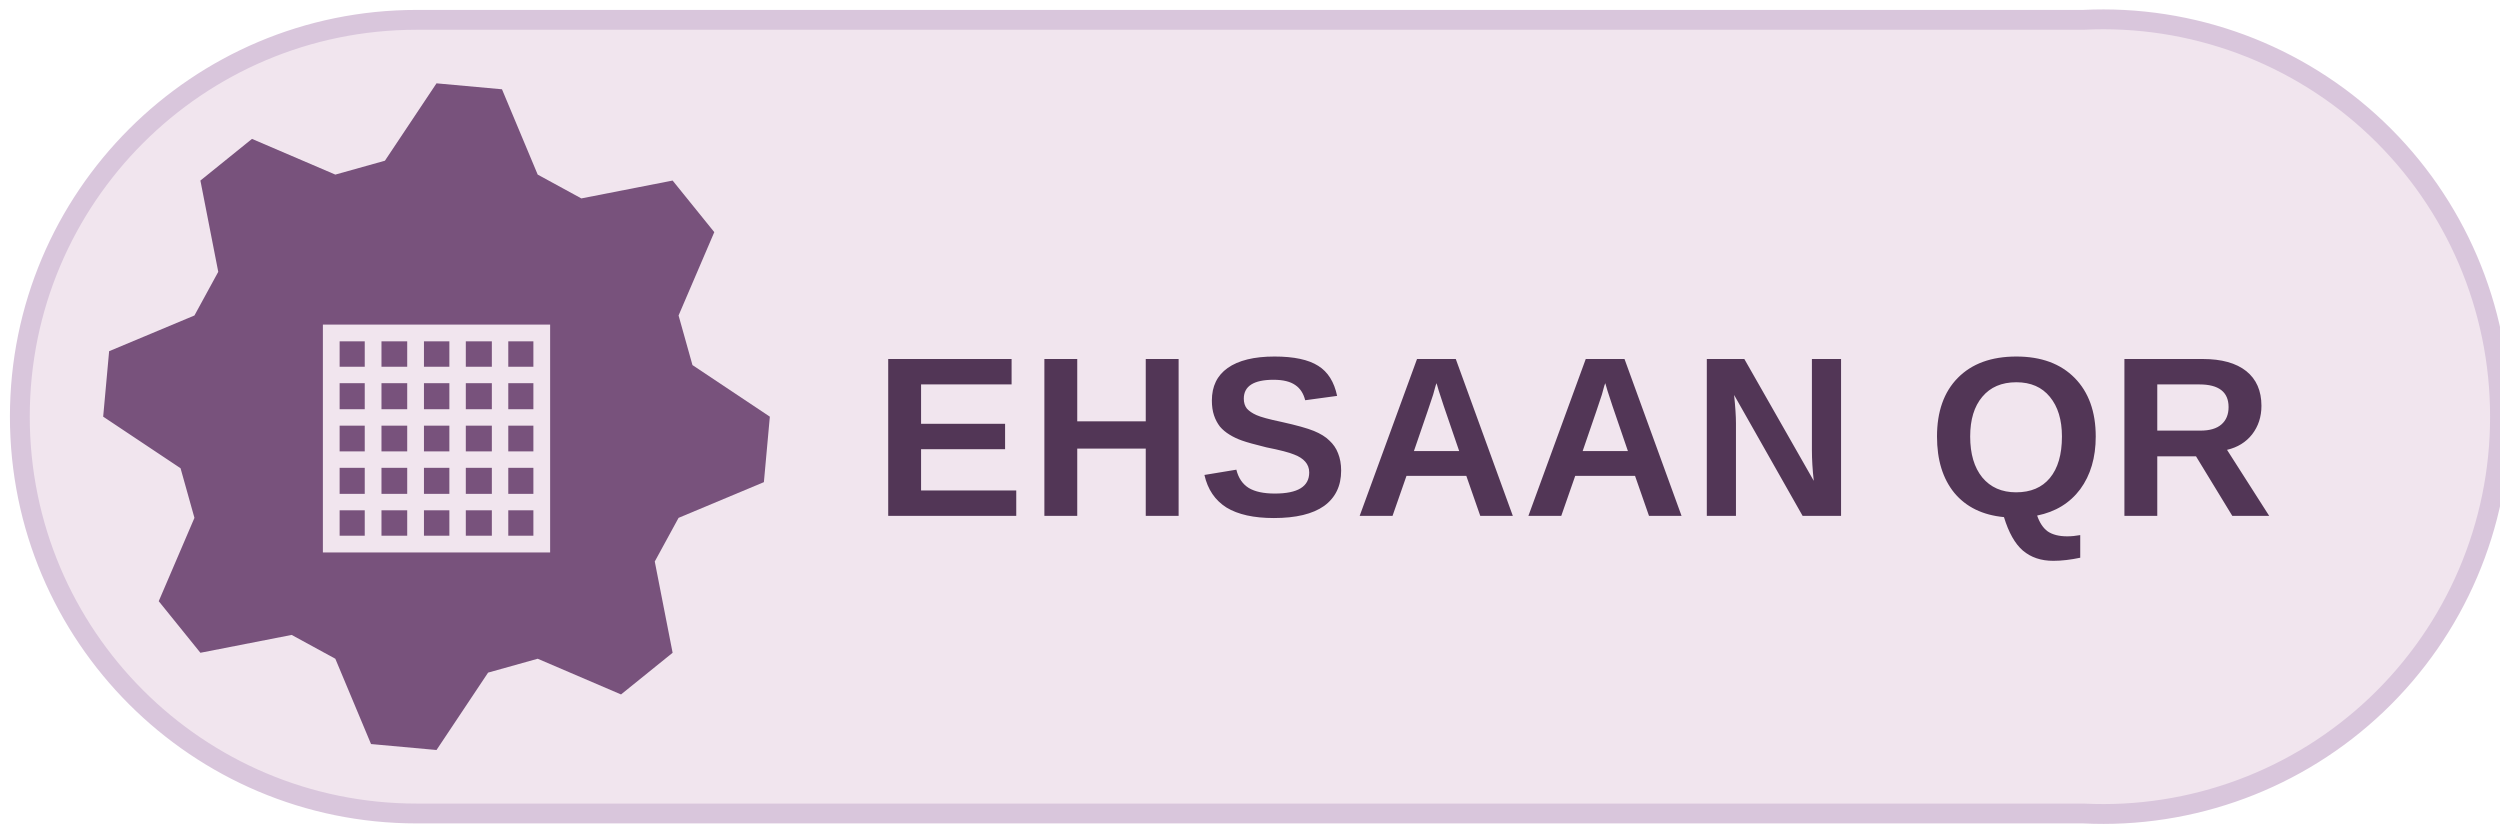
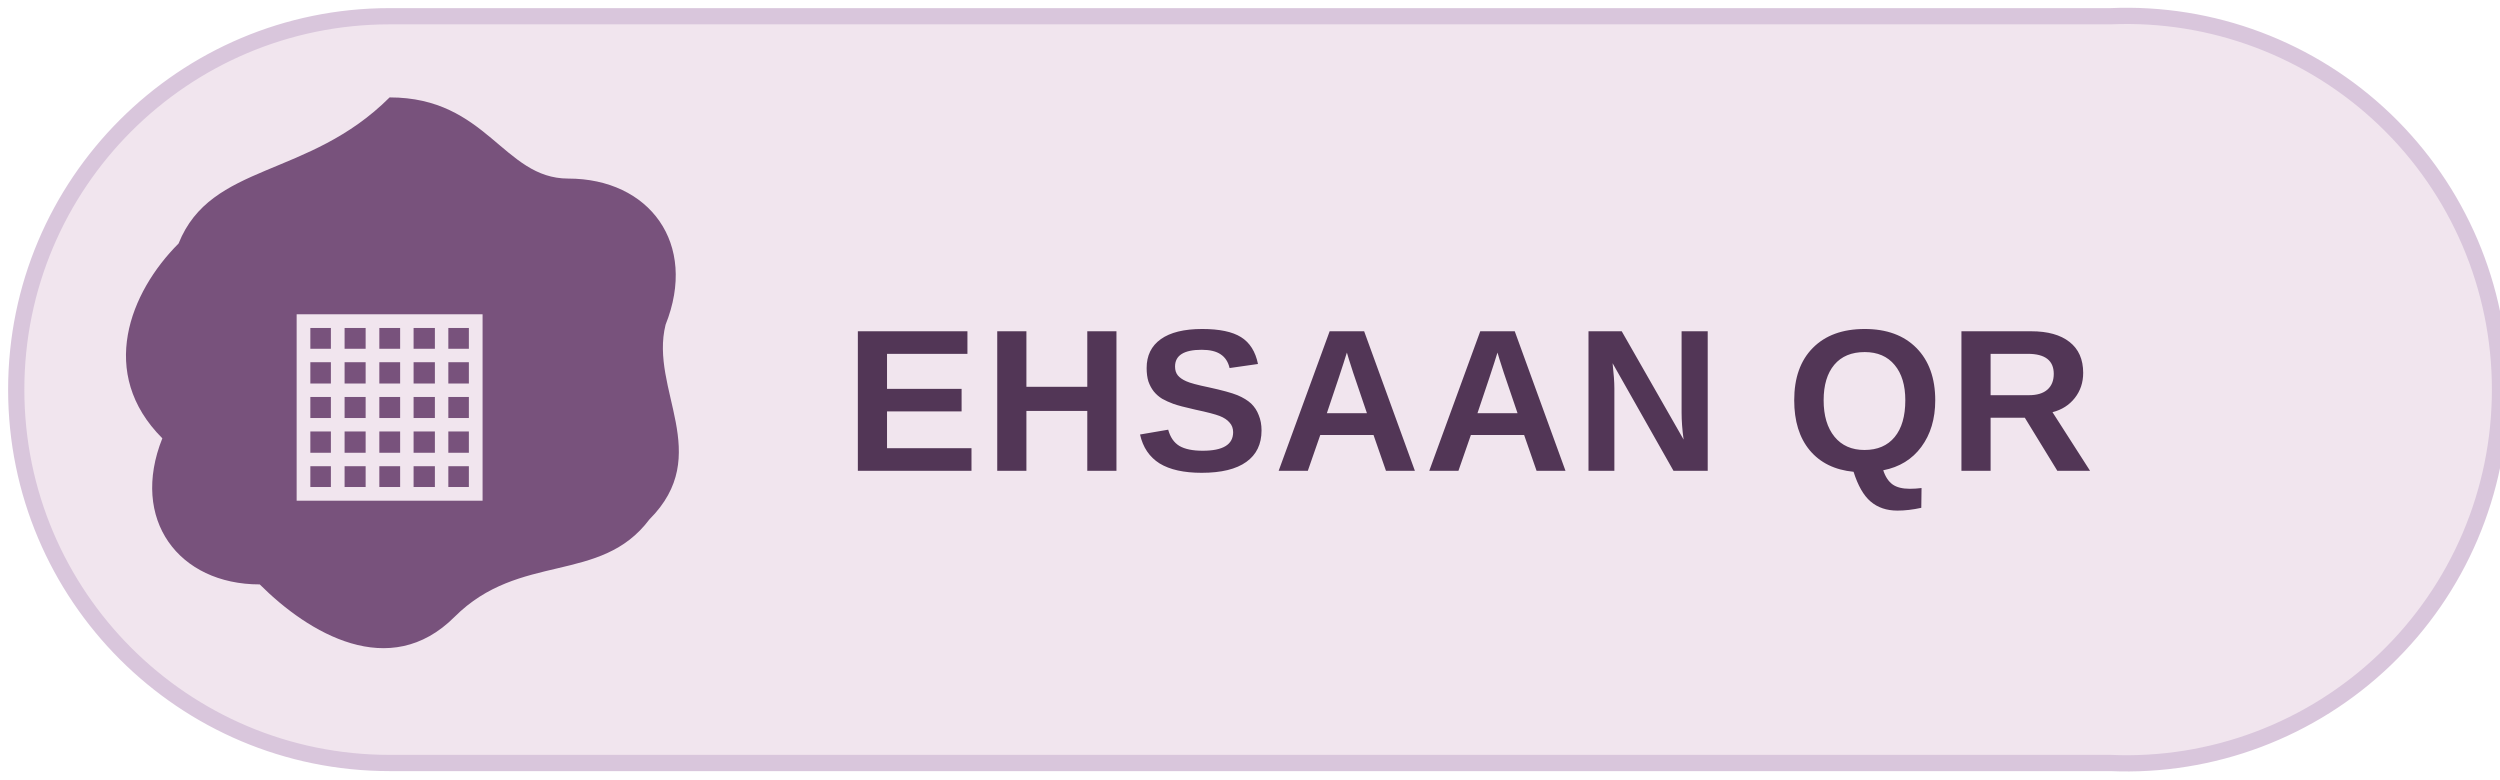
- <svg xmlns="http://www.w3.org/2000/svg" width="126" height="42" viewBox="0 0 126 42" role="img" aria-label="EHSAAN QR">
-   <path d="M21 1H105A20 20 0 0 1 126 21A20 20 0 0 1 105 41H21A20 20 0 0 1 1 21A20 20 0 0 1 21 1Z" fill="#f1e5ee" stroke="#d9c6dc" />
-   <path d="M22.0 4.2L25.3 4.5L27.1 8.8L29.3 10.0L33.9 9.1L36.0 11.7L34.2 15.9L34.9 18.4L38.8 21.0L38.5 24.3L34.2 26.1L33.0 28.3L33.9 32.9L31.3 35.0L27.1 33.2L24.6 33.9L22.0 37.8L18.7 37.5L16.9 33.2L14.7 32.0L10.1 32.9L8.0 30.3L9.8 26.1L9.1 23.6L5.2 21.0L5.5 17.7L9.8 15.9L11.0 13.7L10.1 9.1L12.7 7.0L16.9 8.8L19.4 8.1Z" fill="#78527c" />
-   <text x="22" y="26" text-anchor="middle" fill="#f1e5ee" font-family="Arial,Helvetica,sans-serif" font-size="15" font-weight="700">▦</text>
-   <text x="44" y="26" fill="#523656" font-family="Arial,Helvetica,sans-serif" font-size="11.5" font-weight="800" letter-spacing=".2">EHSAAN QR</text>
+ <svg xmlns="http://www.w3.org/2000/svg" width="154" height="48" viewBox="0 0 154 48" role="img" aria-label="EHSAAN QR">
+   <path d="M24 1H130A23 23 0 0 1 154 24A23 23 0 0 1 130 47H24A23 23 0 0 1 1 24A23 23 0 0 1 24 1Z" fill="#f1e5ee" stroke="#d9c6dc" />
+   <path d="M24 6 C30 6 31 11 35 11 C40 11 43 15 41 20 C40 24 44 28 40 32 C37 36 32 34 28 38 C24 42 19 39 16 36 C11 36 8 32 10 27 C6 23 8 18 11 15 C13 10 19 11 24 6 Z" fill="#78527c" />
+   <text x="24" y="29" text-anchor="middle" fill="#f1e5ee" font-family="Arial,Helvetica,sans-serif" font-size="15" font-weight="700">▦</text>
+   <text x="52" y="29" fill="#523656" font-family="Arial,Helvetica,sans-serif" font-size="12.5" font-weight="800" letter-spacing=".25">EHSAAN QR</text>
</svg>
